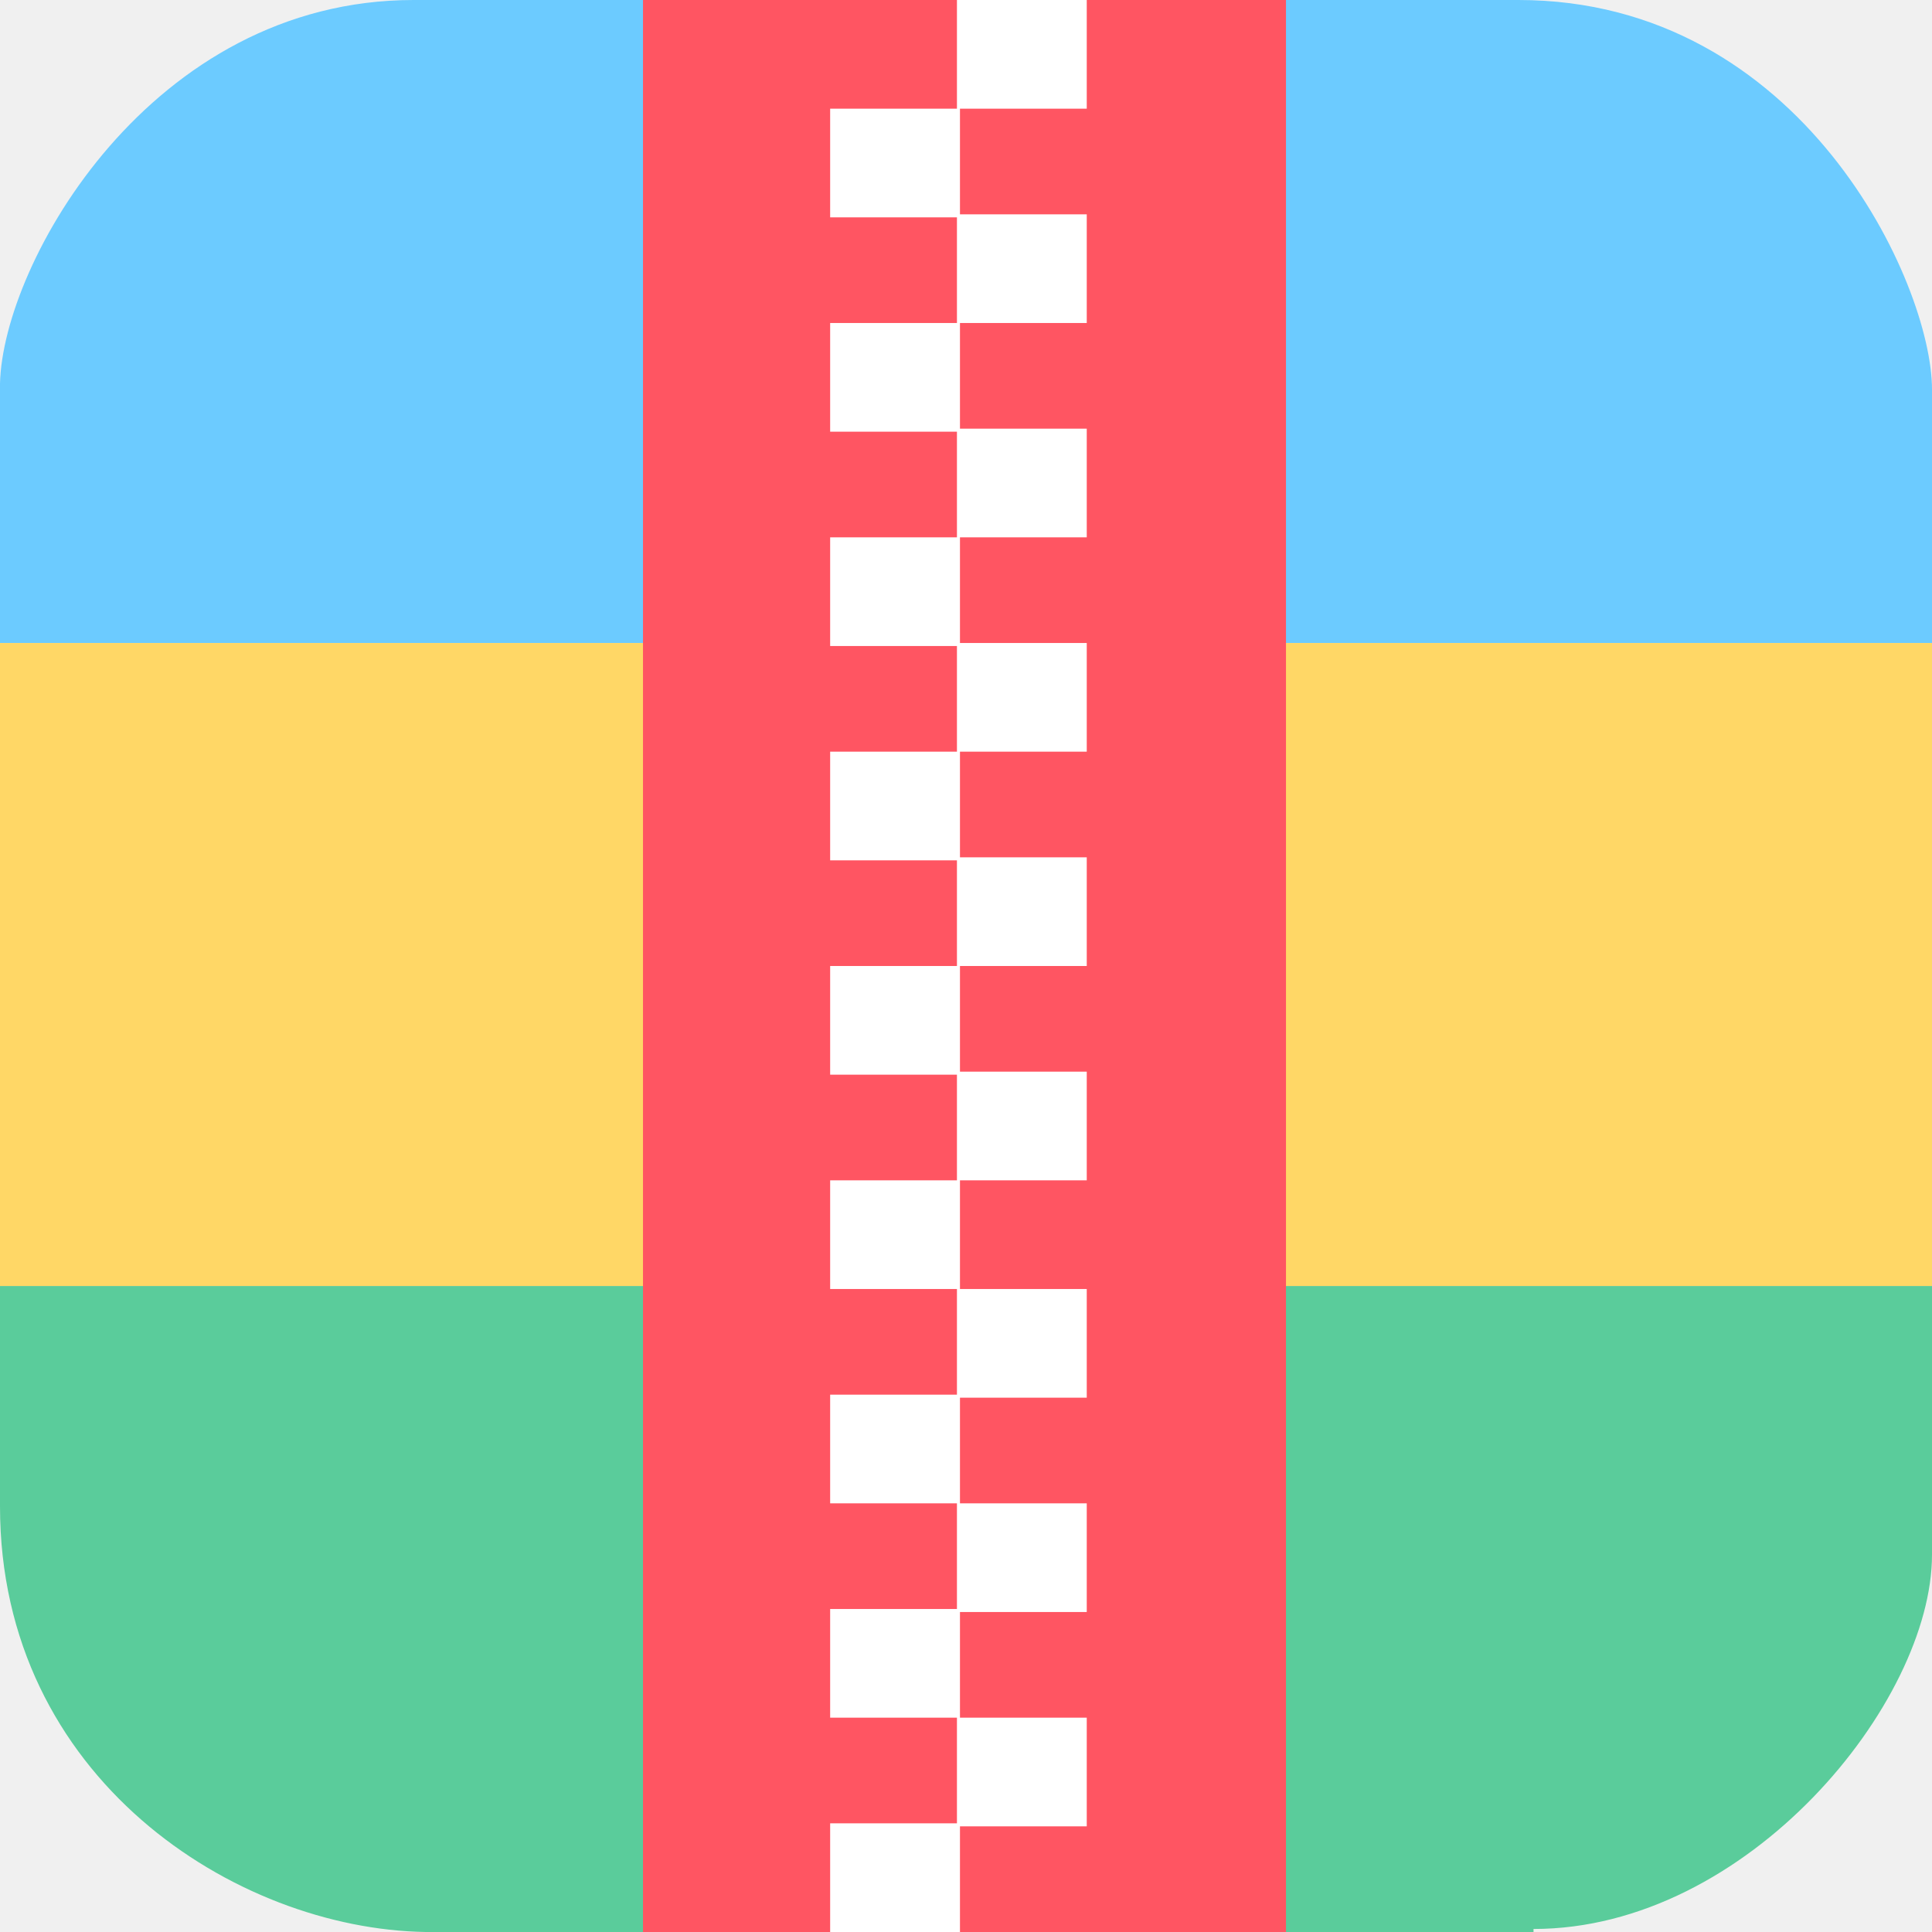
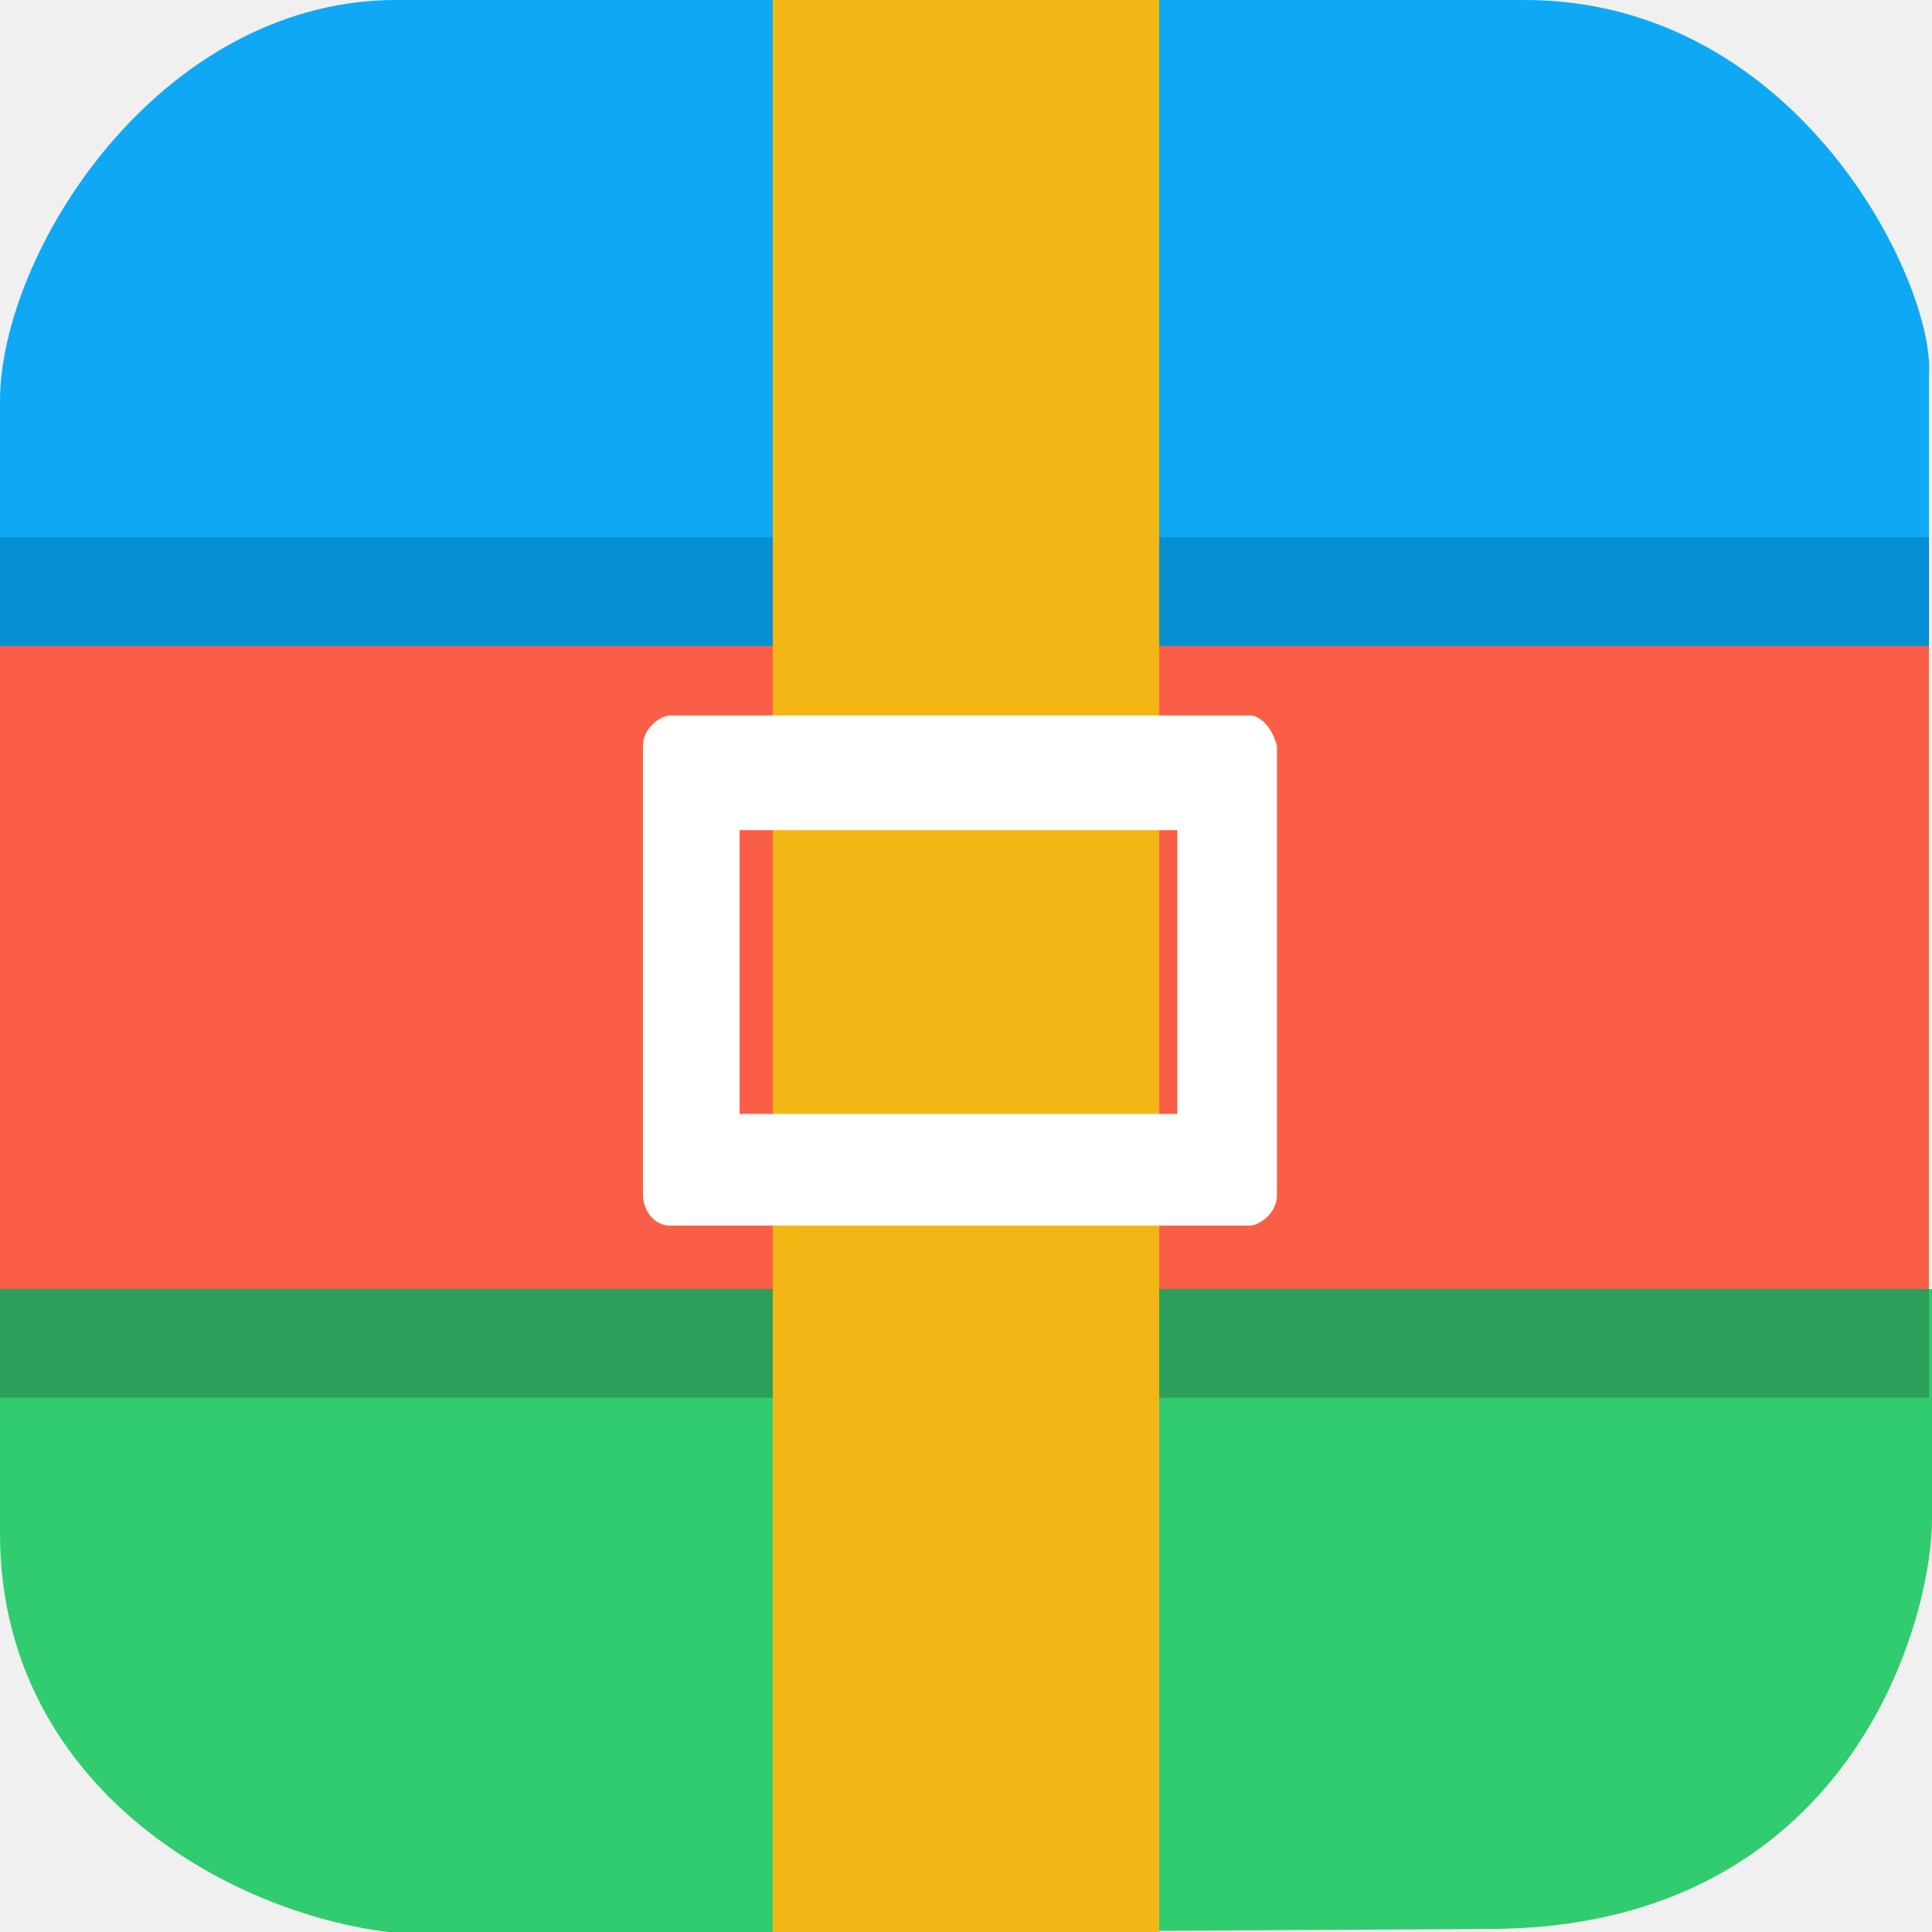
<svg xmlns="http://www.w3.org/2000/svg" id="_图层_1" version="1.1" viewBox="0 0 64 64" width="22" height="22">
  <defs>
    <style>
      .st0 {
-         fill: #0068b6;
+         fill: #2c9f5a;
      }

      .st1 {
+         display: none;
        fill: red;
      }

-       .st1, .st2 {
-         display: none;
+       .st2 {
+         fill: #fff;
      }

      .st3 {
-         fill: #ef7c00;
+         fill: #f2b714;
      }

      .st4 {
-         fill: #fff;
+         fill: #0ea8f4;
      }

      .st5 {
-         fill: #6ccbff;
+         fill: #068fd2;
      }

      .st6 {
-         fill: #87c51d;
+         fill: #32cc70;
      }

      .st7 {
-         fill: #e74a79;
-       }
- 
-       .st8 {
-         fill: #ffd766;
-       }
- 
-       .st9 {
-         fill: #ff5562;
-       }
- 
-       .st10 {
-         fill: #5acc9b;
+         fill: #fb5e46;
      }
    </style>
  </defs>
  <path class="st1" d="M50.4,64H13.8c-7.6,0-13.8-6.2-13.8-13.7V13.7C0,6.2,6.2,0,13.7,0h36.6c7.5,0,13.7,6.2,13.7,13.7v36.6c0,7.5-6.2,13.7-13.7,13.7h.1Z" />
-   <g class="st2">
-     <path class="st7" d="M54.9,21.7v-4.3c0-2-1.7-3.7-3.7-3.7H10.4c-2.2,0-3.6,1.7-3.7,3.7v28c0,2,1.7,3.7,3.7,3.7h40.7c2,0,3.7-1.7,3.7-3.7v-14c0-1.1-1-1.9-1.9-1.9s-1.9,1-1.9,1.9v13.8H10.9v-27.2h40.1v2.5l-23.9,9-9.4-5.9c-1-.6-2.2-.4-2.8.6-.6,1-.4,2.2.6,2.8l10.3,6.4c.4.1.7.4,1.1.4s.5,0,.7-.1l25.7-9.7c-.1,0,1.6-.7,1.6-2Z" />
-     <path class="st6" d="M34.8,41.4v-7l-2.5.5v1.3h1.2c0-.1,0,5.2,0,5.2h1.3ZM39.2,39.8c-.1.1-.2.2-.4.2-.1.1-.4.1-.5.1-.4.1-.8.1-1.2.2-.4,0-.7,0-1.1.1h-.4v1.1h3.6c.4,0,.7-.2,1-.5.5-.6.6-1.4.5-2.3,0-.6-.2-1-.6-1.3,0,0,.5-.5.5-.6.1-.4.1-.7.1-1.1s-.1-.8-.2-1.3c0,0,0-.1-.1-.1h-.1c-.5-.6-1.2-.4-2-.4h-1.7v1.6h2.4c.1,0,.1.1.1.1,0,.5.2,1.2-.5,1.2h-1.7v1.3h.8c.4,0,1,0,1.2.1.1.1.2.2.2.4,0,0,0,1.1,0,1.1ZM45.7,38.9c0,.4,0,.6-.2,1-.2.2-.5.4-.7.5-.6.2-1.2.2-1.7.2h-.6v.7c0,.1,0,.2.1.2h3.6c.5-.1.8-.4,1-.8.2-.7.1-1.4.1-2.2v-2.9c0-.2-.1-.5-.2-.7,0-.1-.1-.2-.1-.2-.2-.4-.7-.7-1.1-.7h-3c-.4,0-.7.2-.8.5-.2.2-.5.6-.5,1.1v1.3c0,.2.1.6.2.7.2.4.7.7,1.2.7h2.9s-.1.6-.1.6ZM45.6,37.1c0,.1-.1.1-.4.1h-2c-.4-.1-.5-.2-.5-.6v-.4c0-.5.5-.4.7-.4h1.6c.1,0,.4,0,.4.1.1.1.1.4.1.5.1.2.1.4.1.6Z" />
-   </g>
-   <g class="st2">
-     <path class="st3" d="M45.7,17.4c-.2,0-.3-.1-.4-.4-.3-.9-.7-1.7-1.3-2.4-1.5-2-3.6-2.8-5.9-2.6-.1,0-.2,0-.3-.1-2.3-3-5.2-4.2-8.7-3.8-1.5.1-3,.7-4.3,1.7-1.6,1.2-3,2.8-3.9,4.9,0,.1-.1.2-.3.2-.6.1-1.2.1-1.8.2-4.9,1.2-8.2,6.9-7,12.7.9,5,4.8,8.7,9.2,8.7h15.8c.1,0,.2-.1.1-.2h-.1c-.9-1.2-1.6-2.4-2.2-3.7-.1-.4-.3-.5-.7-.5h-12.8c-.4,0-.9,0-1.3-.1-2.9-.7-4.9-3.9-4.2-7.6.8-4,4.8-6,7.9-4,.1.1.2.1.3.1.1-3.9,1.7-6.4,4.9-7.6,3.7-.7,6.1.9,7.7,4.7,1.2-1.7,3.1-1.9,4.4-1.1.7.5,1.2,1.2,1.5,2,.4,1.1.3,2.1-.1,3.2.1,0,.2-.1.3-.1.9-.5,1.8-.6,2.9-.5,2.9.6,4.6,3.8,4,7-.6,3-3.3,4.9-5.8,4.3-2.2-.6-3.8-2.7-4-5.3q0-.2.2-.2h2.1c.1,0,.2-.1.2-.1,0,0,0-.2-.1-.2l-1-1.2c-1.1-1.2-2.1-2.4-3.3-3.6-.3-.4-.5-.4-.8,0-1.4,1.5-2.9,3.2-4.3,4.7-.1.1-.1.2-.1.4.1,0,.2.1.3.1h2.3v.4c.1.7.1,1.5.2,2.3.7,4.3,3.8,7.6,7.4,8.1.2,0,.5.1.7.1h.7c.1,0,.2,0,.2-.1.4,0,.7-.1,1.1-.1,3.7-.8,6.8-4.4,7-9.4.1-1.8-.1-3.4-.8-5.1-1-3.1-3.1-5-5.9-5.7Z" />
-     <path class="st0" d="M34.4,49.3c.3.6.7,1,1.3,1.1.7.2,1.3.2,2,0v-.7c-.4,0-.9,0-1.3,0s-.7-.3-1-.7h2.2c.1,0,.2,0,.1-.2v-.4c0-.2,0-.2-.1-.2h-2.2c0-.3,0-.4.2-.4h1.8c.4,0,.4,0,.4-.4s0-.2-.2-.2h-2c0,0-.1,0-.1,0v-.4s.1,0,.2,0h1.9c0,0,.1,0,.1-.2v-2.6c0-.2,0-.2-.2-.2h-9.8c0,0,0,.2,0,.2v2.3c0,.2,0,.4,0,.5s.3,0,.4,0h1.9c0,0,.1,0,.1,0v.4h-2.6v.4q0,.2.2.2h2.2c0,0,.1,0,.1.2s0,.2-.1.2h-2.5v.5c0,.2,0,.2.1.2h2c-.1.3-.5.6-.8.7-.3,0-.5,0-.8,0q-.4,0-.4.5c0,0,0,.2.1.2h1.4c.6,0,1.1-.3,1.5-.9,0-.2.1-.2.2-.4,0,0,.1-.2.2-.2h2.9c.2,0,.3.2.4.2h0ZM33.4,44.6h3.4v.4h-3.4c-.1,0-.2,0-.2-.2,0-.2,0-.2.2-.2ZM29,44.6h3.4v.4h-3.4v-.4ZM29,46v-.3h3.4v.3s-3.4,0-3.4,0ZM31.5,46.9h2.4q.2,0,.2.2c0,.2,0,.2-.2.2h-2.5c-.1,0-.2,0-.1-.2,0-.3-.1-.3.2-.3ZM34.1,48.4h-2.8v-.2c0-.2,0-.2.2-.2h2.5q.2,0,.1.4ZM33.2,46q0-.3.2-.3h3.3v.4c-1.2,0-2.3,0-3.5,0h0ZM26.6,50.6v-.8c0-.2,0-.2-.1-.2-1-.2-1.9-.7-2.8-1.4-.7-.7-1.3-1.4-1.5-2.4,0-.2,0-.4,0-.7h4.3c.1,0,.2,0,.1-.2v-.8c0-.2,0-.2-.2-.2h-4.1q-.2,0-.2-.2v-2h4.2v-1.3h-9.5q-.4,0-.4.4v.8h4.1v2q0,.2-.2.2h-4v1.3h4.2c0,.2,0,.2,0,.3-.2,1.6-1,2.7-2.4,3.4-.5.2-1.1.5-1.6.7,0,0-.1,0-.1.2v.9c2.2-.3,3.9-1.6,5-3.8.2.3.4.6.5.8.4.6.7,1.1,1.3,1.5.7.6,1.4.9,2.2,1.1.7.2,1,.2,1.4.4ZM47.9,50.6c.2,0,.4,0,.7-.2.2,0,.4-.3.3-.6,0-.3,0-.6-.1-.9-.1-.9-.4-1.7-.6-2.5,0,0,0-.2,0-.2h-1v.2c.1.8.4,1.7.5,2.5,0,.2,0,.3-.2.4h-7.3c0-.3,0-.7.1-1.1.1-1.1.4-2.2.5-3.4,0-.2,0-.2.3-.2h7.9v-1.2h-10c-.1,0-.1,0-.1.2v.9c0,.2,0,.2.2.2h.8v.2c-.1,1.1-.4,2.3-.5,3.4,0,.4,0,.8,0,1.2s.2.9.7,1c.2,0,.5,0,.7,0,2.5-.2,4.9-.2,7.3-.2h0ZM20.8,52.6c-1.2-.6-2.4-.6-3.6.2-.8.5-1.3,1.3-1.3,2.4s.5,2,1.5,2.6c.4.2,1,.3,1.4.3.8,0,1.6,0,2.2-.6.4-.2.7-.6.9-1.1-.3,0-.6,0-.9-.2,0,0,0,0-.1,0-.1.3-.4.6-.7.7-.5.2-1,.3-1.6.2-1-.2-1.5-.9-1.6-1.9,0-.2,0-.2.2-.2h4.6c.1,0,.1,0,.1-.2,0-.2,0-.3,0-.5,0-.8-.4-1.5-1.2-1.9h0ZM20.9,54.6h-3.4c-.1,0-.2,0-.1-.2.1-.8.7-1.2,1.3-1.5.6-.2,1.3-.2,1.8.2.4.2.7.7.7,1.2,0,.2,0,.2-.2.2ZM26.9,53.1c.2-.2.5-.2.8-.2.5,0,1,0,1.3.4.3.2.4.6.5,1,.3,0,.6,0,1-.2-.2-.8-.7-1.4-1.3-1.7-.7-.2-1.3-.2-2-.2-.4,0-.9.2-1.3.6-.7.7-1,1.6-1,2.7.1,1.1.7,1.9,1.6,2.3.6.2,1.2.2,1.7.2.6,0,1.2-.3,1.6-.8.2-.3.4-.7.5-1.1-.3,0-.6,0-.8-.2-.1,0-.1,0-.1.2-.2.7-.6,1.1-1.2,1.1-.3,0-.6,0-.9,0-.5,0-.8-.3-1.1-.8-.3-.7-.4-1.3-.3-2,.1-.5.4-1,.9-1.3h0ZM39.2,41.7h9.3c0,0,.1,0,.1-.2v-1.1h-9.7v.9c0,.3,0,.3.2.3ZM49.4,53v-.6c0,0,0-.2-.1-.2h-.4q-.1,0-.1.2v2c-.5-.6-1.2-.7-1.9-.7-1.5.2-2.1,2.1-1.3,3.4.5.8,1.4,1.1,2.3.8.4,0,.7-.3,1-.7h0v.2q0,.5.5.5c.1,0,.2,0,.2-.2-.1-1.5-.1-3.1-.1-4.7ZM48.7,55.9v.6c0,.6-.6,1.1-1.1,1.1h-.6c-.4,0-.7-.2-.8-.6-.2-.5-.3-1.1-.2-1.6.2-.9,1-1.3,1.8-1.1.5.2.9.7.9,1.3,0,0,0,.2,0,.2h0ZM33.2,41h2.4c.3,0,.4.2.5.6,0,.2,0,.2-.1.2h-2.4v.3h2.3c0,0,.1,0,.1,0,.1.2,0,.7-.3.7h-2.6v.3c0,.2,0,.2.2.2h3.7c.4,0,.8-.2.8-.9v-1.2c0-.4-.2-.7-.6-.7-.1,0-.2,0-.4,0h-3.5q-.4,0-.4.4c0,0,0,0,.2,0ZM37.7,54c-.8-.3-1.6-.3-2.4,0-1.3.7-1.3,2.6-.4,3.4.4.4,1,.6,1.6.6s.4,0,.6,0c0,0,.2,0,.3,0,.8-.2,1.4-1,1.4-2s-.3-1.6-1.1-2ZM38,56.4c-.1.8-.7,1.2-1.5,1.1-.5,0-1-.2-1.2-.8,0-.2-.1-.6-.1-.9,0-.2,0-.6.2-.8.2-.6.8-.8,1.3-.7.1,0,.3,0,.4,0,.5.2.8.6.9,1.2,0,.2,0,.6,0,.8ZM43.3,54c0,.7,0,1.3,0,2s-.4,1.1-1,1.4c-.6.2-1.2,0-1.3-.7,0-.2,0-.3,0-.5v-2.3h-.7v2.8c0,.3.1.7.4.9.5.7,1.6.8,2.3.2.2-.2.4-.4.5-.7v.9c0,0,0,.2,0,.2h.6v-4.3h-.7c.1,0,.1.2.1.2h0ZM27.7,42.8v.4c0,0,0,.2.1.2h3.8c.5,0,.8-.3.8-.8v-1.3c0-.5-.2-.7-.6-.8-.1,0-.2,0-.4,0h-3.8v.4c0,.2,0,.2.2.2h3c.4,0,.6.2.6.7v.7c0,.2,0,.2-.1.2h-3.5c0,0,0,0-.1,0h0ZM32.9,52.2h-.5q-.2,0-.2.2v5.4c0,.2,0,.2.1.2h.6c.1,0,.1,0,.1-.2v-5.4c0-.2,0-.2-.1-.2h0Z" />
-     <path class="st0" d="M31.4,42q0-.2-.1-.2h-3v.3h3c0,0,.1,0,.1-.2Z" />
-   </g>
  <g>
-     <path class="st10" d="M50.8,64H14.1C7.8,63.9,0,58.9,0,49.9v-7.3h64v8.9c0,4.9-6.1,12.4-13.2,12.4Z" />
-     <path class="st5" d="M13.7,0h36.6c9.4,0,13.7,9.4,13.7,12.9v8.4H0v-8.6C.1,8.7,5,0,13.7,0Z" />
-     <path class="st8" d="M0,21.3h64v21.3H0v-21.3Z" />
-     <path class="st9" d="M21.3,0h21.3v64h-21.3V0Z" />
-     <path class="st4" d="M27.5,3.6h4.3v3.6h-4.3v-3.6ZM31.7,0h4.3v3.6h-4.3V0ZM31.7,7.1h4.3v3.6h-4.3v-3.6ZM27.5,10.7h4.3v3.6h-4.3v-3.6ZM31.7,14.2h4.3v3.6h-4.3v-3.6ZM27.5,17.8h4.3v3.6h-4.3v-3.6ZM31.7,21.3h4.3v3.6h-4.3v-3.6ZM27.5,24.9h4.3v3.6h-4.3v-3.6ZM31.7,28.4h4.3v3.6h-4.3v-3.6ZM27.5,32h4.3v3.6h-4.3v-3.6ZM31.7,35.5h4.3v3.6h-4.3v-3.6ZM27.5,39.1h4.3v3.6h-4.3v-3.6ZM31.7,42.7h4.3v3.6h-4.3v-3.6ZM27.5,46.2h4.3v3.6h-4.3v-3.6ZM31.7,49.8h4.3v3.6h-4.3v-3.6ZM27.5,53.3h4.3v3.6h-4.3v-3.6ZM27.5,60.4h4.3v3.6h-4.3v-3.6ZM31.7,56.9h4.3v3.6h-4.3v-3.6Z" />
+     <path class="st7" d="M0,21.4h63.9v21.4H0v-21.4Z" />
+     <path class="st4" d="M63.9,21.4v-9C64.1,9.4,59.6,0,50.5,0H13C5.2.1,0,8.4,0,13.3v8c0,0,63.8,0,63.8,0Z" />
+     <path class="st6" d="M0,42.7v8.1c0,9.1,9,13.4,14.6,13.3l34.7-.2c11.9,0,14.7-10.1,14.7-13.6v-7.6H0Z" />
+     <path class="st0" d="M0,42.7h63.9v3.6H0v-3.6Z" />
+     <path class="st5" d="M0,17.8h63.9v3.6H0v-3.6Z" />
+     <path class="st3" d="M25.6,0h12.8v64.1h-12.8s0-64.1,0-64.1Z" />
+     <path class="st2" d="M39,27.5v9.4h-14.5v-9.4h14.5ZM41.4,23.7h-19.2c-.3,0-.9.4-.9,1v14.9c0,.4.3,1,.9,1h19.2c.3,0,.9-.4.9-1v-14.9c-.2-.7-.6-1-.9-1Z" />
  </g>
</svg>
